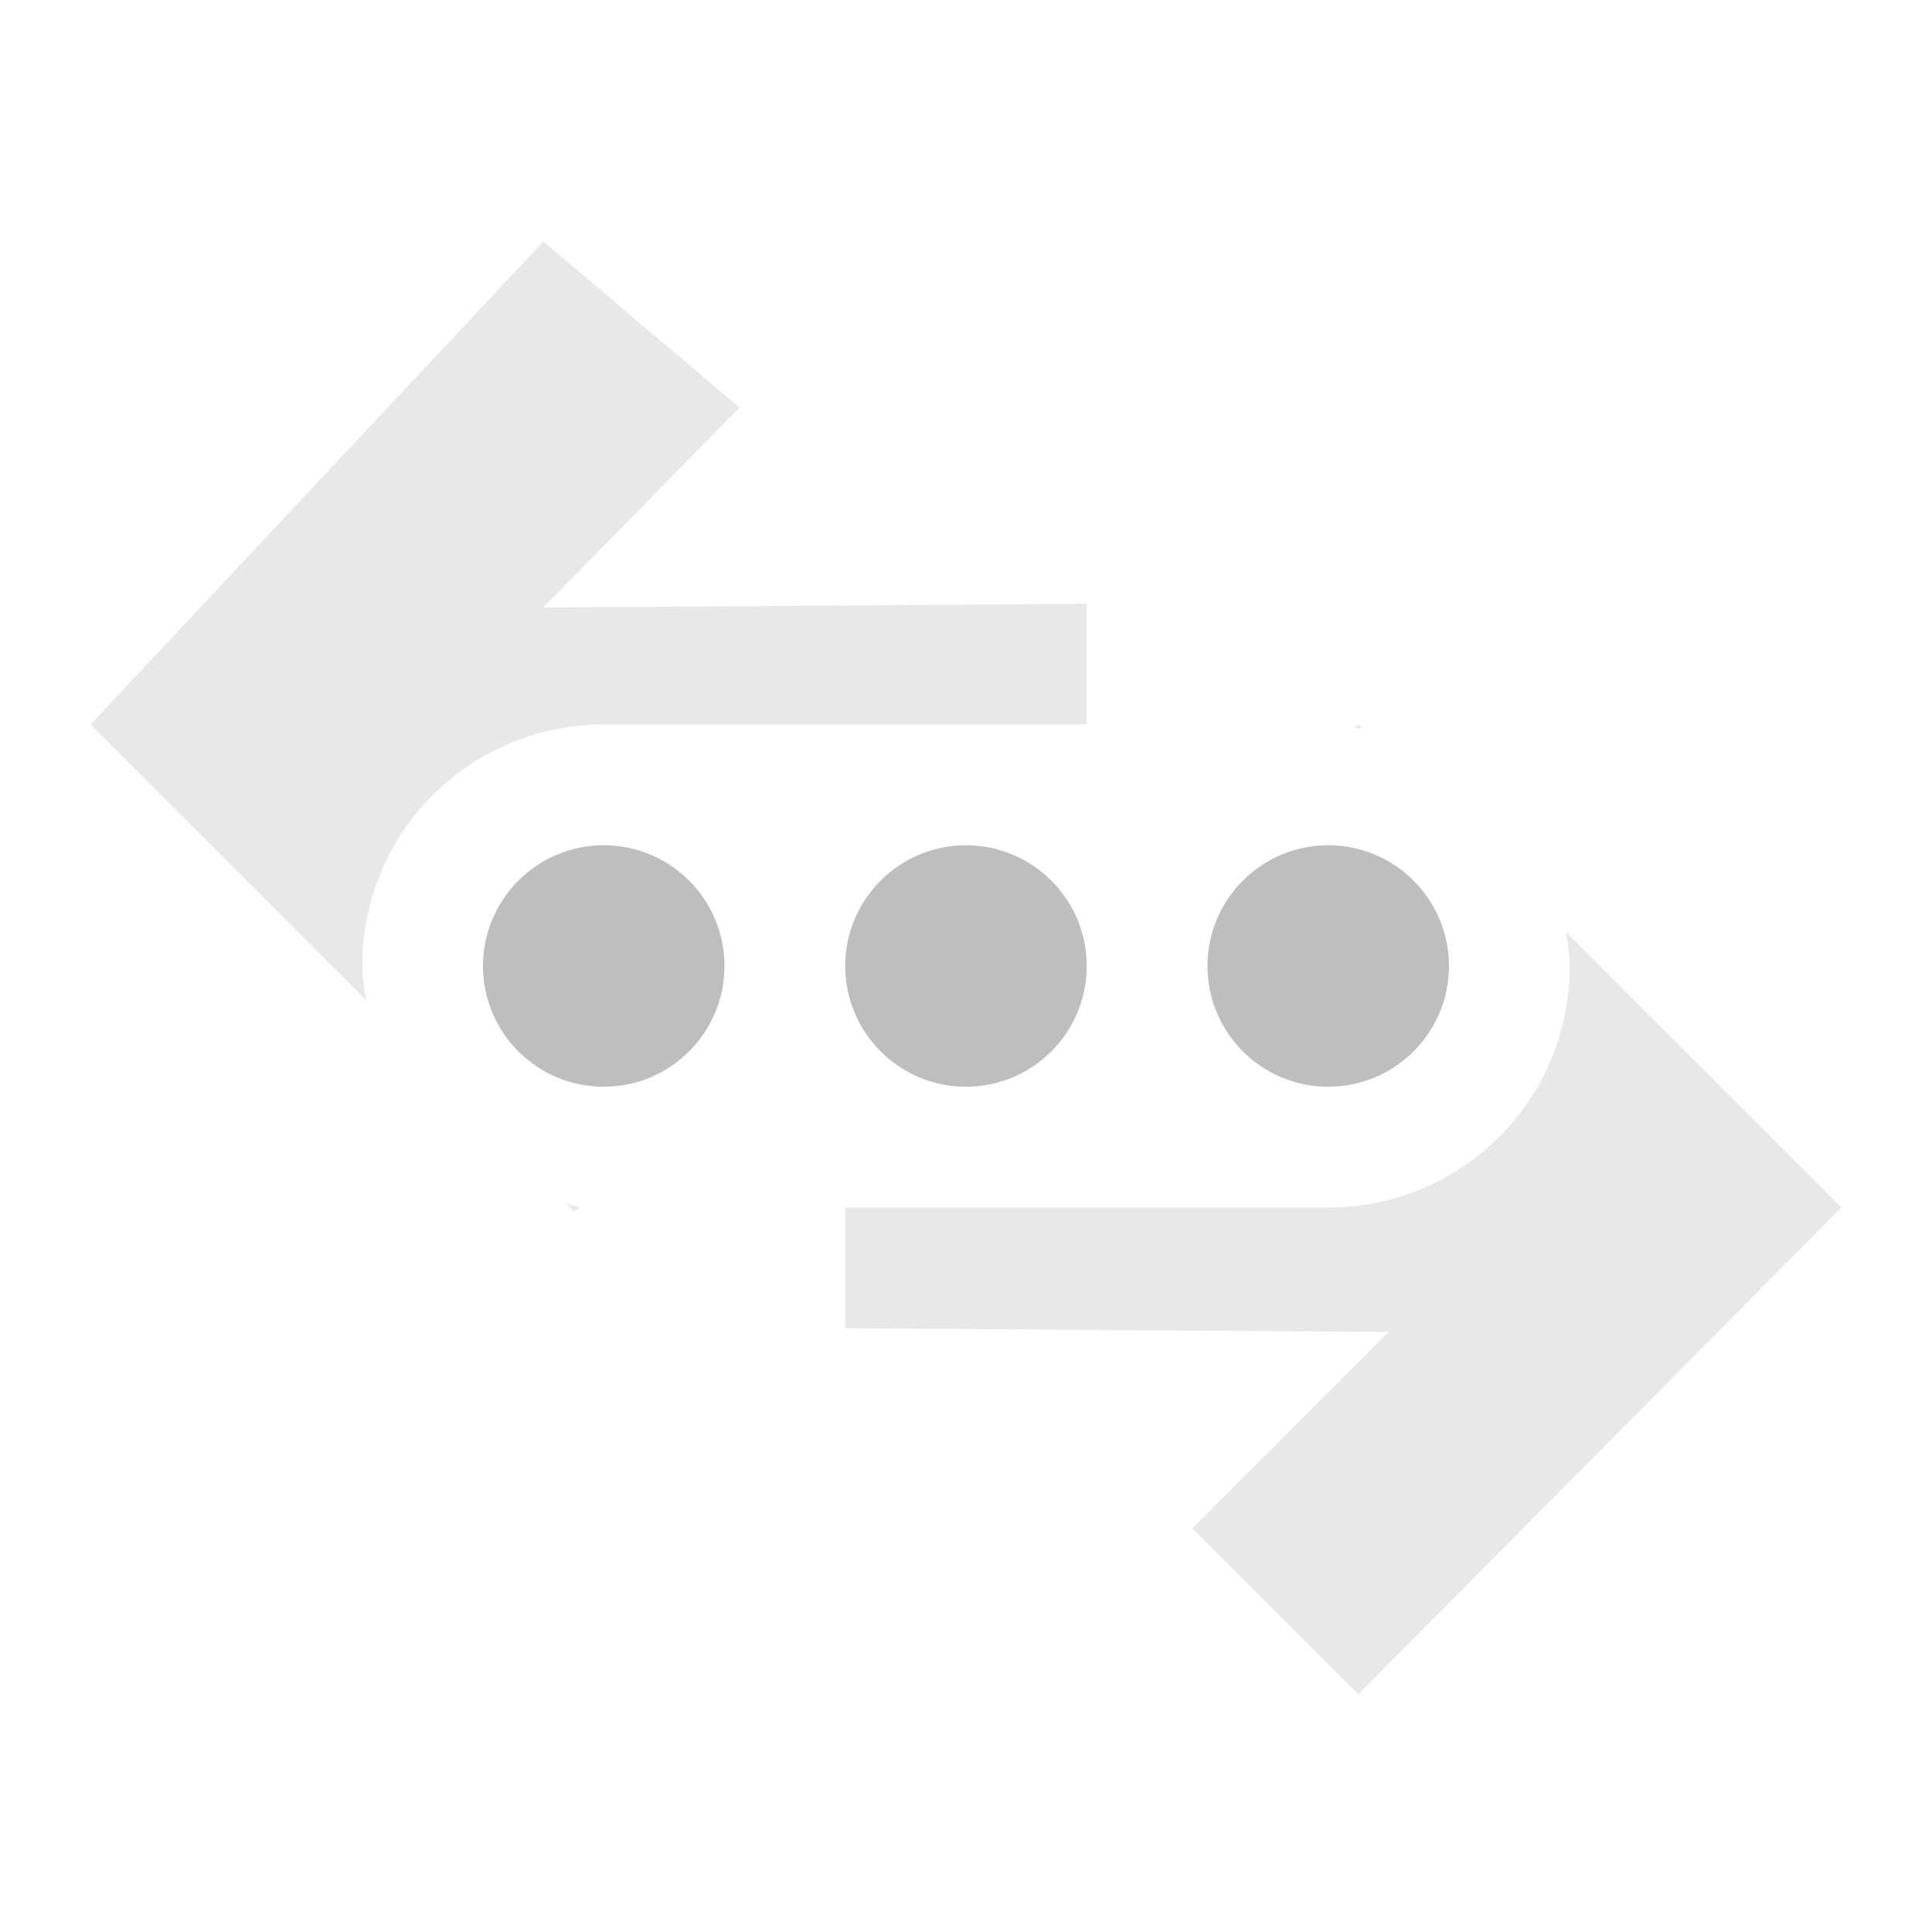
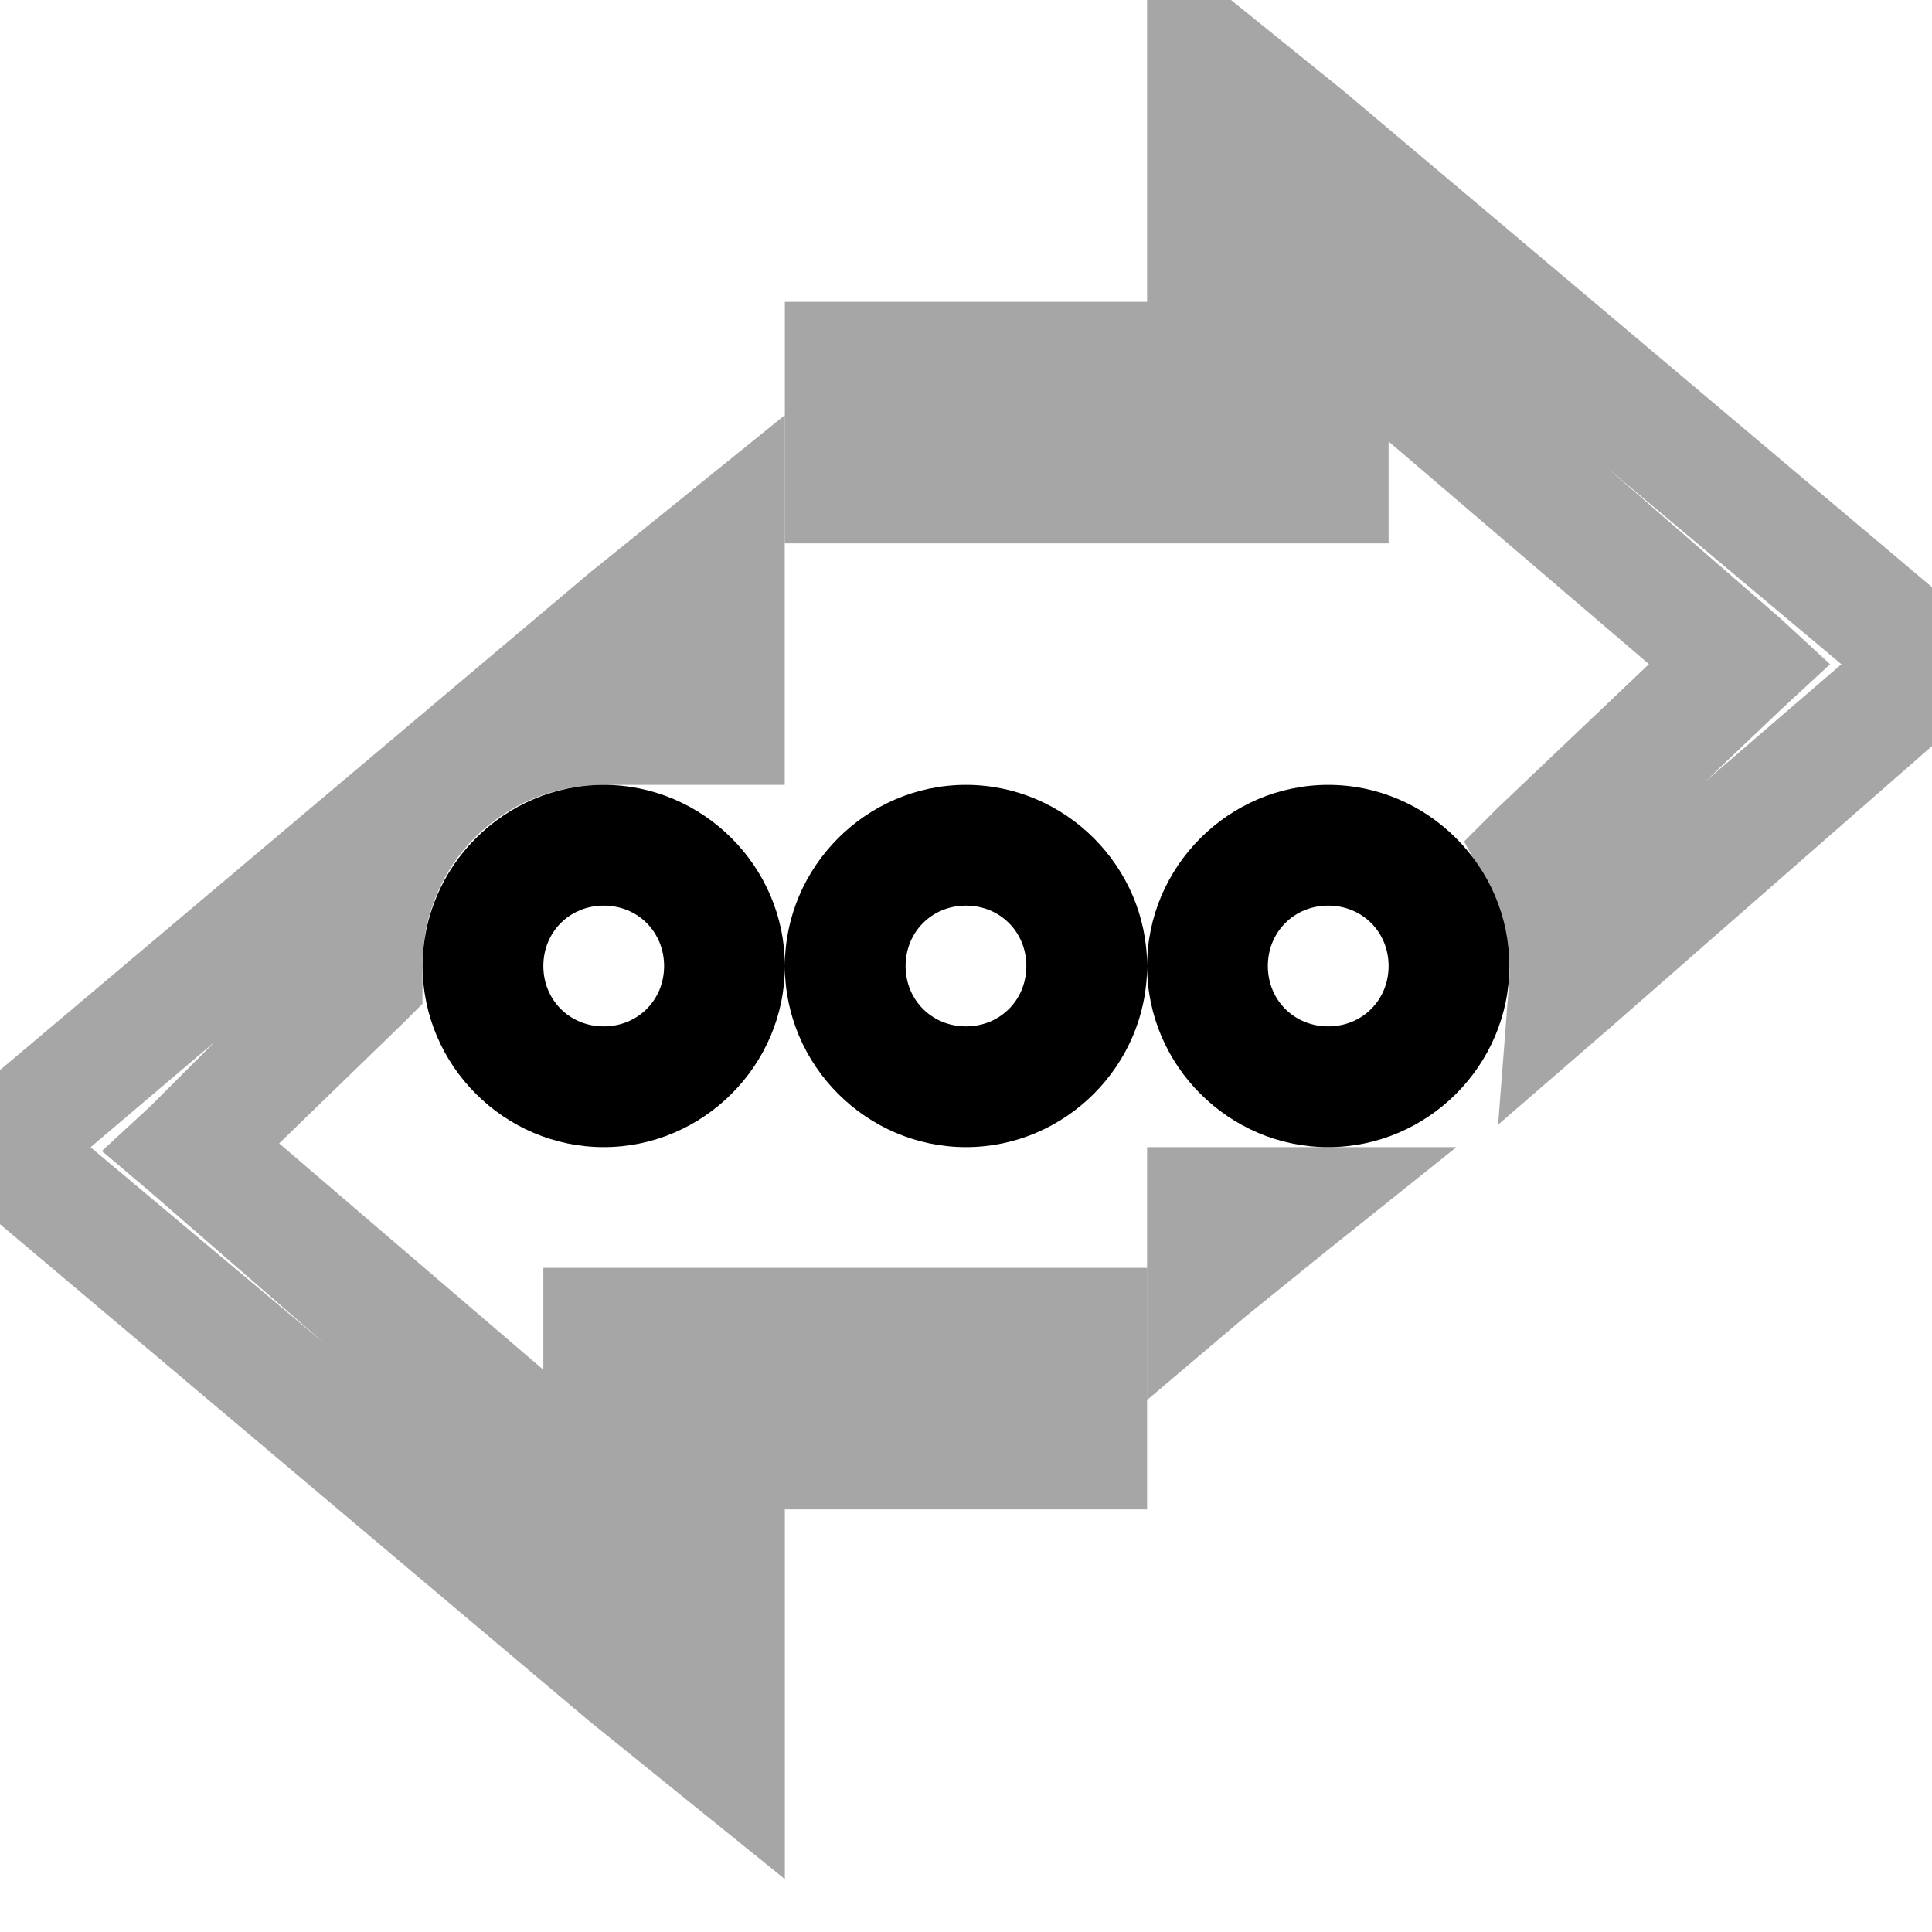
<svg xmlns="http://www.w3.org/2000/svg" xmlns:ns1="http://www.openswatchbook.org/uri/2009/osb" height="16" id="svg7384" style="enable-background:new" version="1.1" width="16">
  <defs id="defs7386">
    <linearGradient id="linearGradient5606" ns1:paint="solid">
      <stop id="stop5608" offset="0" style="stop-color:#000000;stop-opacity:1;" />
    </linearGradient>
    <filter color-interpolation-filters="sRGB" id="filter7554">
      <feBlend id="feBlend7556" in2="BackgroundImage" mode="darken" />
    </filter>
  </defs>
-   <g id="layer9" style="display:inline" transform="translate(-480.0002,403)" />
+   <g id="layer9" style="display:inline" transform="translate(-480.0002,403)">
+     <path d="m 489.5,-403.562 0,1.031 0,1.031 0,1 -2,0 -0.5,0 -0.5,0 0,0.5 0,1 0,0.5 0.5,0 0.5,0 3,0 0.5,0 0.5,0 0,-0.5 0,-0.344 2.156,1.844 -1.25,1.188 -0.281,0.281 0.188,0.344 c 0.12,0.225 0.188,0.444 0.188,0.688 0,0.066 -3.9e-4,0.099 0,0.094 l -0.094,1.219 0.938,-0.812 3,-2.625 0.438,-0.375 -0.469,-0.375 -5.188,-4.375 -0.812,-0.656 -0.812,-0.656 z m 3.812,4.438 1.938,1.625 -1.125,0.969 0.625,-0.594 0.406,-0.375 -0.406,-0.375 -1.438,-1.25 z m -3.812,5.625 0,0.5 0,0.531 0,1.062 0.812,-0.688 0.656,-0.531 1.094,-0.875 -1.406,0 -0.656,0 -0.5,0 z" id="path3766-7" style="font-size:medium;font-style:normal;font-variant:normal;font-weight:normal;font-stretch:normal;text-indent:0;text-align:start;text-decoration:none;line-height:normal;letter-spacing:normal;word-spacing:normal;text-transform:none;direction:ltr;block-progression:tb;writing-mode:lr-tb;text-anchor:start;baseline-shift:baseline;opacity:0.35;color:#000000;fill-opacity:1;fill-rule:nonzero;stroke:none;stroke-width:1;marker:none;visibility:visible;display:inline;overflow:visible;enable-background:accumulate;font-family:Sans;-inkscape-font-specification:Sans" />
+     <path d="m 486.5,-399.562 -0.812,0.656 -0.812,0.656 -5.188,4.375 -0.469,0.375 0.469,0.375 5.188,4.375 0.812,0.656 0.812,0.656 0,-1.031 0,-1.031 0,-1 2,0 0.5,0 0.5,0 0,-0.5 0,-1 0,-0.5 -0.5,0 -0.5,0 -3,0 -0.5,0 -0.5,0 0,0.5 0,0.344 -2.188,-1.875 1.031,-1 0.156,-0.156 0,-0.219 c 3.9e-4,0.005 0,-0.028 0,-0.094 0,-0.84 0.66,-1.5 1.5,-1.5 l 1,0 0.5,0 0,-0.5 0,-0.5 0,-1.031 0,-1.031 z m -4.719,5.188 -0.531,0.531 -0.406,0.375 0.406,0.344 1.438,1.25 -1.938,-1.625 1.031,-0.875 z" id="path3783-95" style="font-size:medium;font-style:normal;font-variant:normal;font-weight:normal;font-stretch:normal;text-indent:0;text-align:start;text-decoration:none;line-height:normal;letter-spacing:normal;word-spacing:normal;text-transform:none;direction:ltr;block-progression:tb;writing-mode:lr-tb;text-anchor:start;baseline-shift:baseline;opacity:0.35;color:#000000;fill-opacity:1;fill-rule:nonzero;stroke:none;stroke-width:1;marker:none;visibility:visible;display:inline;overflow:visible;enable-background:accumulate;font-family:Sans;-inkscape-font-specification:Sans" />
+     <path d="m 485,-396.5 c -0.823,0 -1.5,0.677 -1.5,1.5 0,0.823 0.677,1.5 1.5,1.5 0.823,0 1.5,-0.677 1.5,-1.5 0,-0.823 -0.677,-1.5 -1.5,-1.5 z m 1.5,1.5 c 0,0.823 0.677,1.5 1.5,1.5 0.823,0 1.5,-0.677 1.5,-1.5 0,-0.823 -0.677,-1.5 -1.5,-1.5 -0.823,0 -1.5,0.677 -1.5,1.5 z m 3,0 c 0,0.823 0.677,1.5 1.5,1.5 0.823,0 1.5,-0.677 1.5,-1.5 0,-0.823 -0.677,-1.5 -1.5,-1.5 -0.823,0 -1.5,0.677 -1.5,1.5 z m -4.5,-0.5 c 0.282,0 0.5,0.218 0.5,0.5 0,0.282 -0.218,0.5 -0.5,0.5 -0.282,0 -0.5,-0.218 -0.5,-0.5 0,-0.282 0.218,-0.5 0.5,-0.5 z m 3,0 c 0.282,0 0.5,0.218 0.5,0.5 0,0.282 -0.218,0.5 -0.5,0.5 -0.282,0 -0.5,-0.218 -0.5,-0.5 0,-0.282 0.218,-0.5 0.5,-0.5 z m 3,0 c 0.282,0 0.5,0.218 0.5,0.5 0,0.282 -0.218,0.5 -0.5,0.5 -0.282,0 -0.5,-0.218 -0.5,-0.5 0,-0.282 0.218,-0.5 0.5,-0.5 z" id="path5858-0" style="font-size:medium;font-style:normal;font-variant:normal;font-weight:normal;font-stretch:normal;text-indent:0;text-align:start;text-decoration:none;line-height:normal;letter-spacing:normal;word-spacing:normal;text-transform:none;direction:ltr;block-progression:tb;writing-mode:lr-tb;text-anchor:start;baseline-shift:baseline;color:#000000;fill-opacity:1;fill-rule:nonzero;stroke:none;stroke-width:1;marker:none;visibility:visible;display:inline;overflow:visible;enable-background:accumulate;font-family:Sans;-inkscape-font-specification:Sans" />
+   </g>
  <g id="layer10" style="display:inline;filter:url(#filter7554)" transform="translate(-480.0002,403)" />
  <g id="layer1" style="display:inline" transform="translate(-239,-214)" />
  <g id="layer14" style="display:inline" transform="translate(-480.0002,403)" />
  <g id="layer15" style="display:inline" transform="translate(-480.0002,403)" />
  <g id="g71291" style="display:inline" transform="translate(-480.0002,403)" />
  <g id="layer2" style="display:inline" transform="translate(-239,-64)" />
  <g id="g6058" style="display:inline" transform="translate(-239,-64)" />
-   <g id="layer12" style="display:inline" transform="translate(-480.0002,403)">
-     <path d="m 484.5,-401 -3.75,4 2.281,2.281 c -0.013,-0.092 -0.031,-0.185 -0.031,-0.281 0,-1.108 0.892,-2 2,-2 l 4,0 0,-1 -4.5,0.031 1.625,-1.656 -1.625,-1.375 z m 6.75,4 -0.031,0.031 c 0.021,0.002 0.042,-0.003 0.062,0 L 491.25,-397 z m 1.719,1.719 c 0.013,0.092 0.031,0.185 0.031,0.281 0,1.108 -0.892,2 -2,2 l -4,0 0,1 4.5,0.031 -1.625,1.625 1.375,1.375 4,-4.031 -2.281,-2.281 z m -8.281,2.25 0.062,0.062 0.062,-0.031 c -0.042,-0.004 -0.084,-0.025 -0.125,-0.031 z" id="path5864" style="opacity:0.35;fill:#bebebe;fill-opacity:1;fill-rule:nonzero;stroke:none" />
-     <path d="m 485,-396 c -0.552,0 -1,0.448 -1,1 0,0.552 0.448,1 1,1 0.552,0 1,-0.448 1,-1 0,-0.552 -0.448,-1 -1,-1 z m 3,0 c -0.552,0 -1,0.448 -1,1 0,0.552 0.448,1 1,1 0.552,0 1,-0.448 1,-1 0,-0.552 -0.448,-1 -1,-1 z m 3,0 c -0.552,0 -1,0.448 -1,1 0,0.552 0.448,1 1,1 0.552,0 1,-0.448 1,-1 0,-0.552 -0.448,-1 -1,-1 z" id="path5858" style="fill:#bebebe;fill-opacity:1;stroke:none;display:inline;enable-background:new" />
-   </g>
+   <g id="layer12" style="display:inline" transform="translate(-480.0002,403)" />
</svg>
